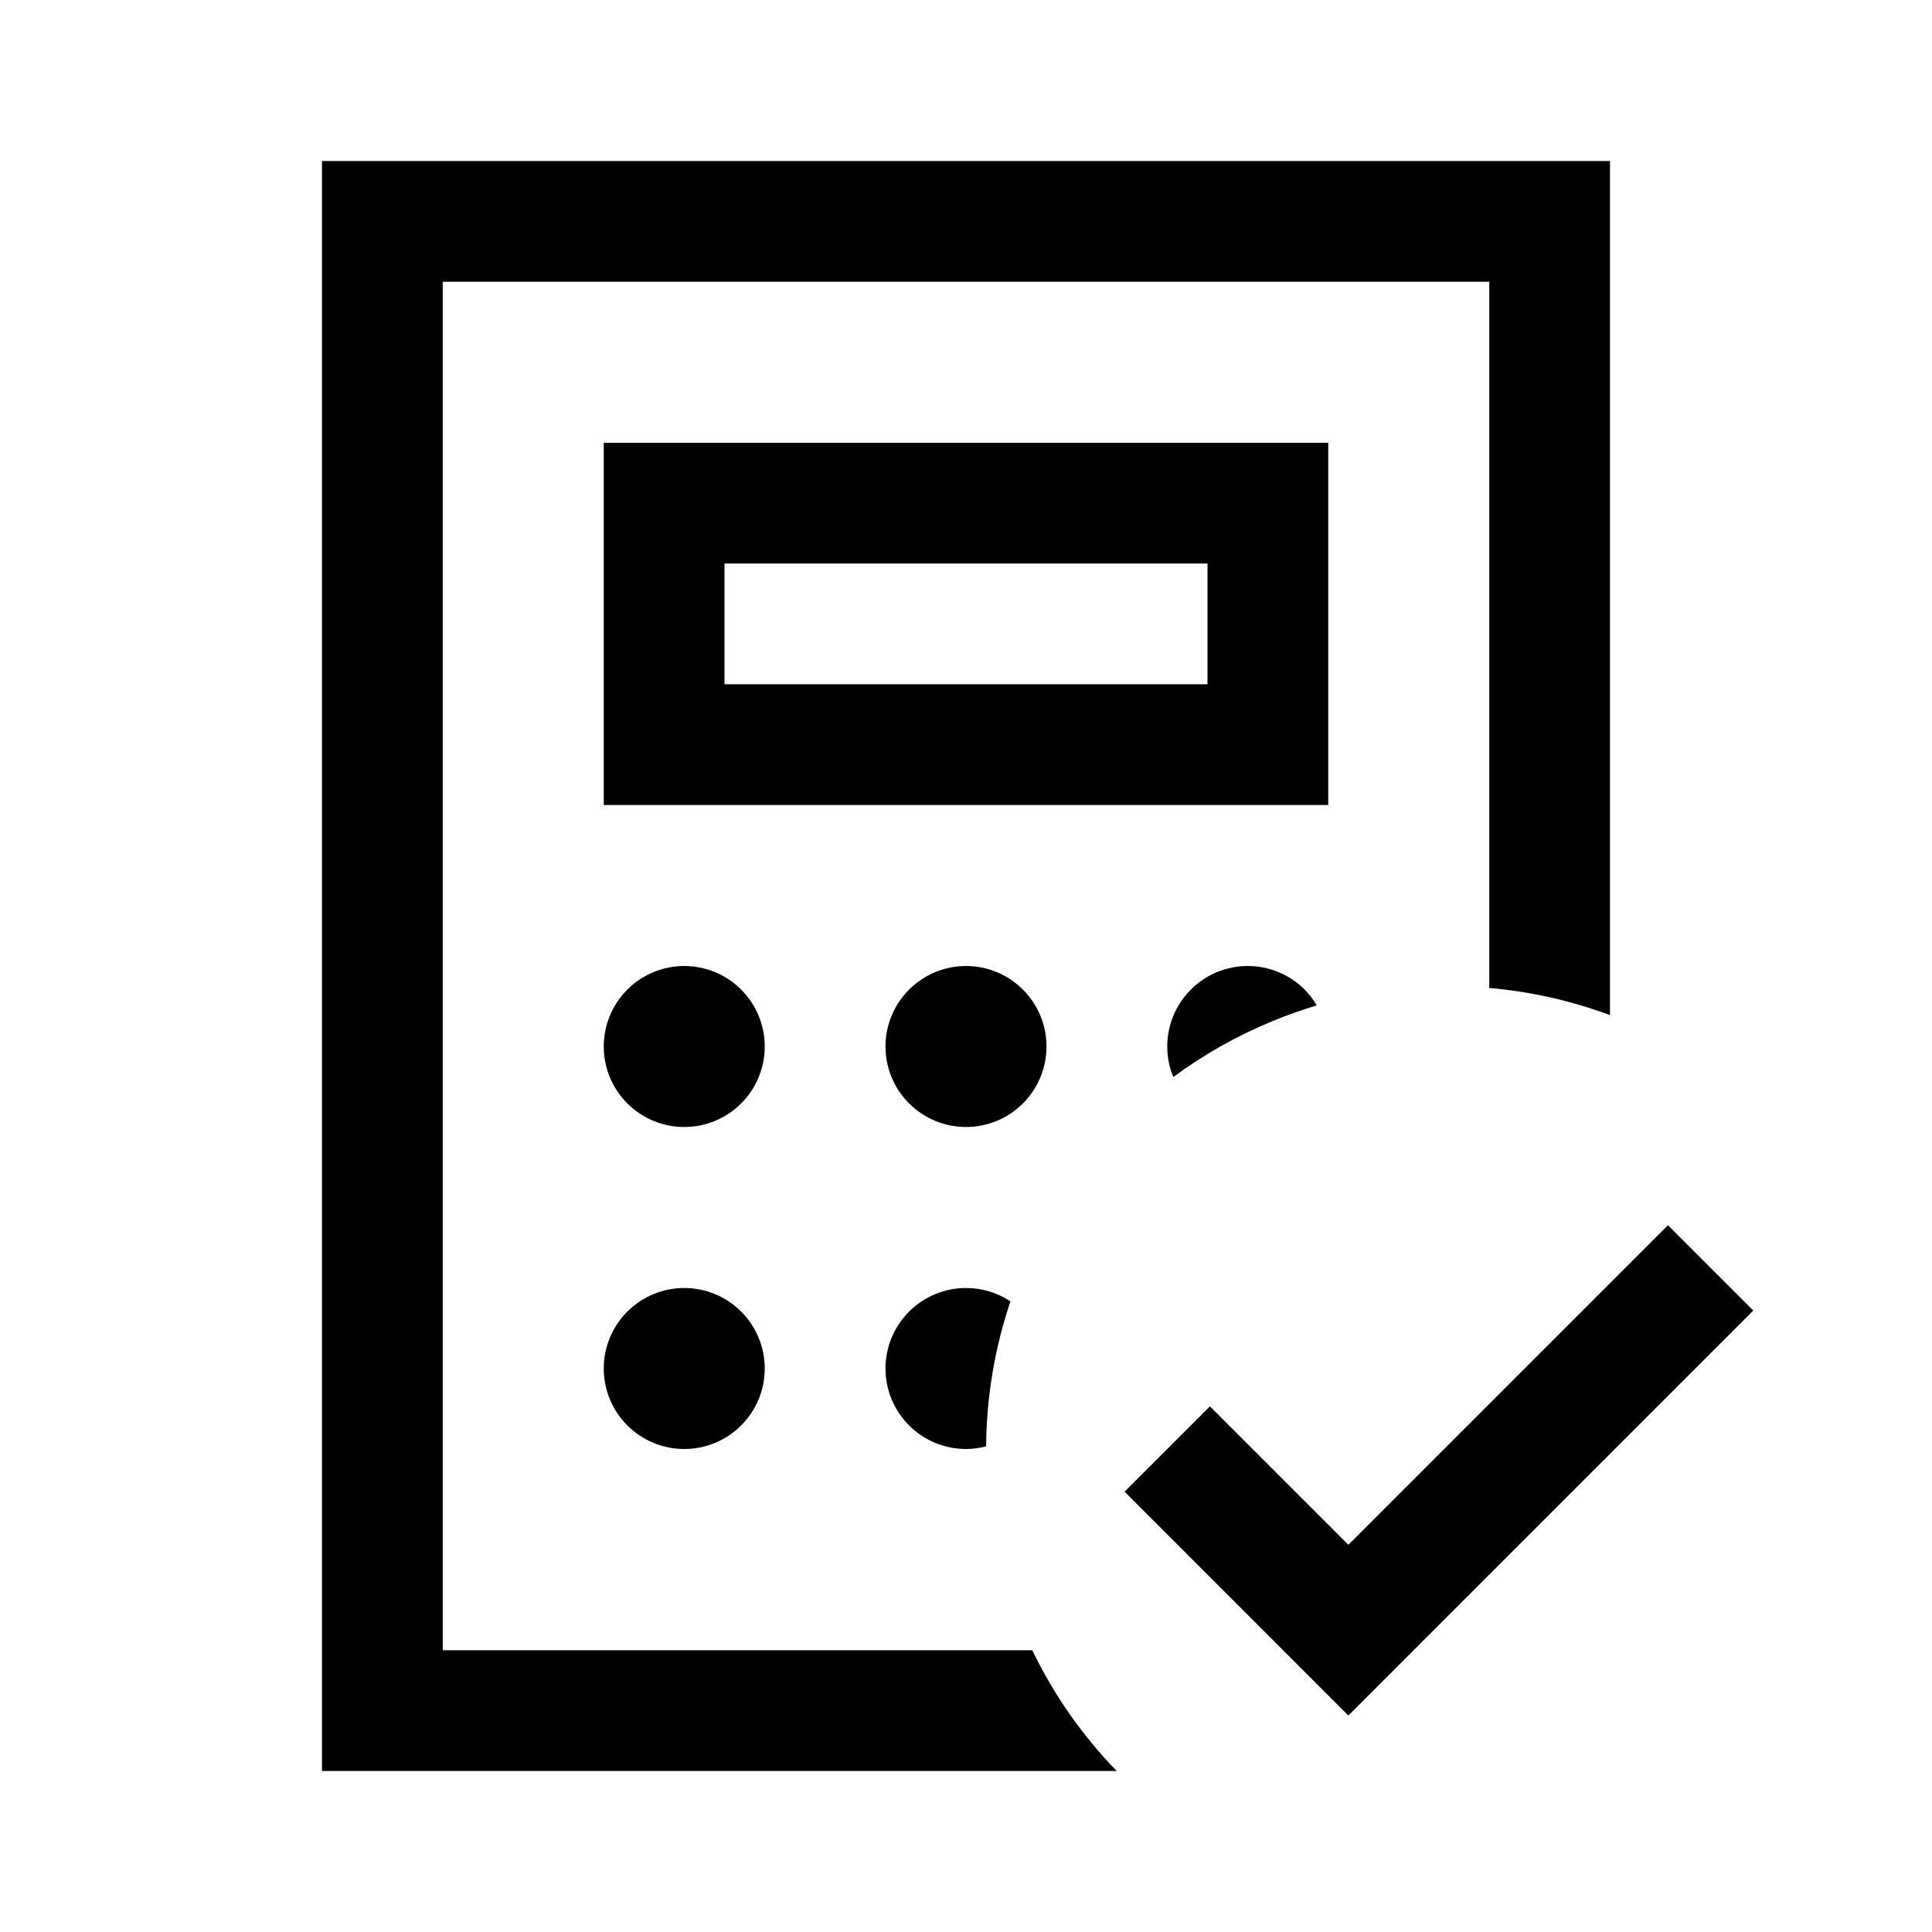
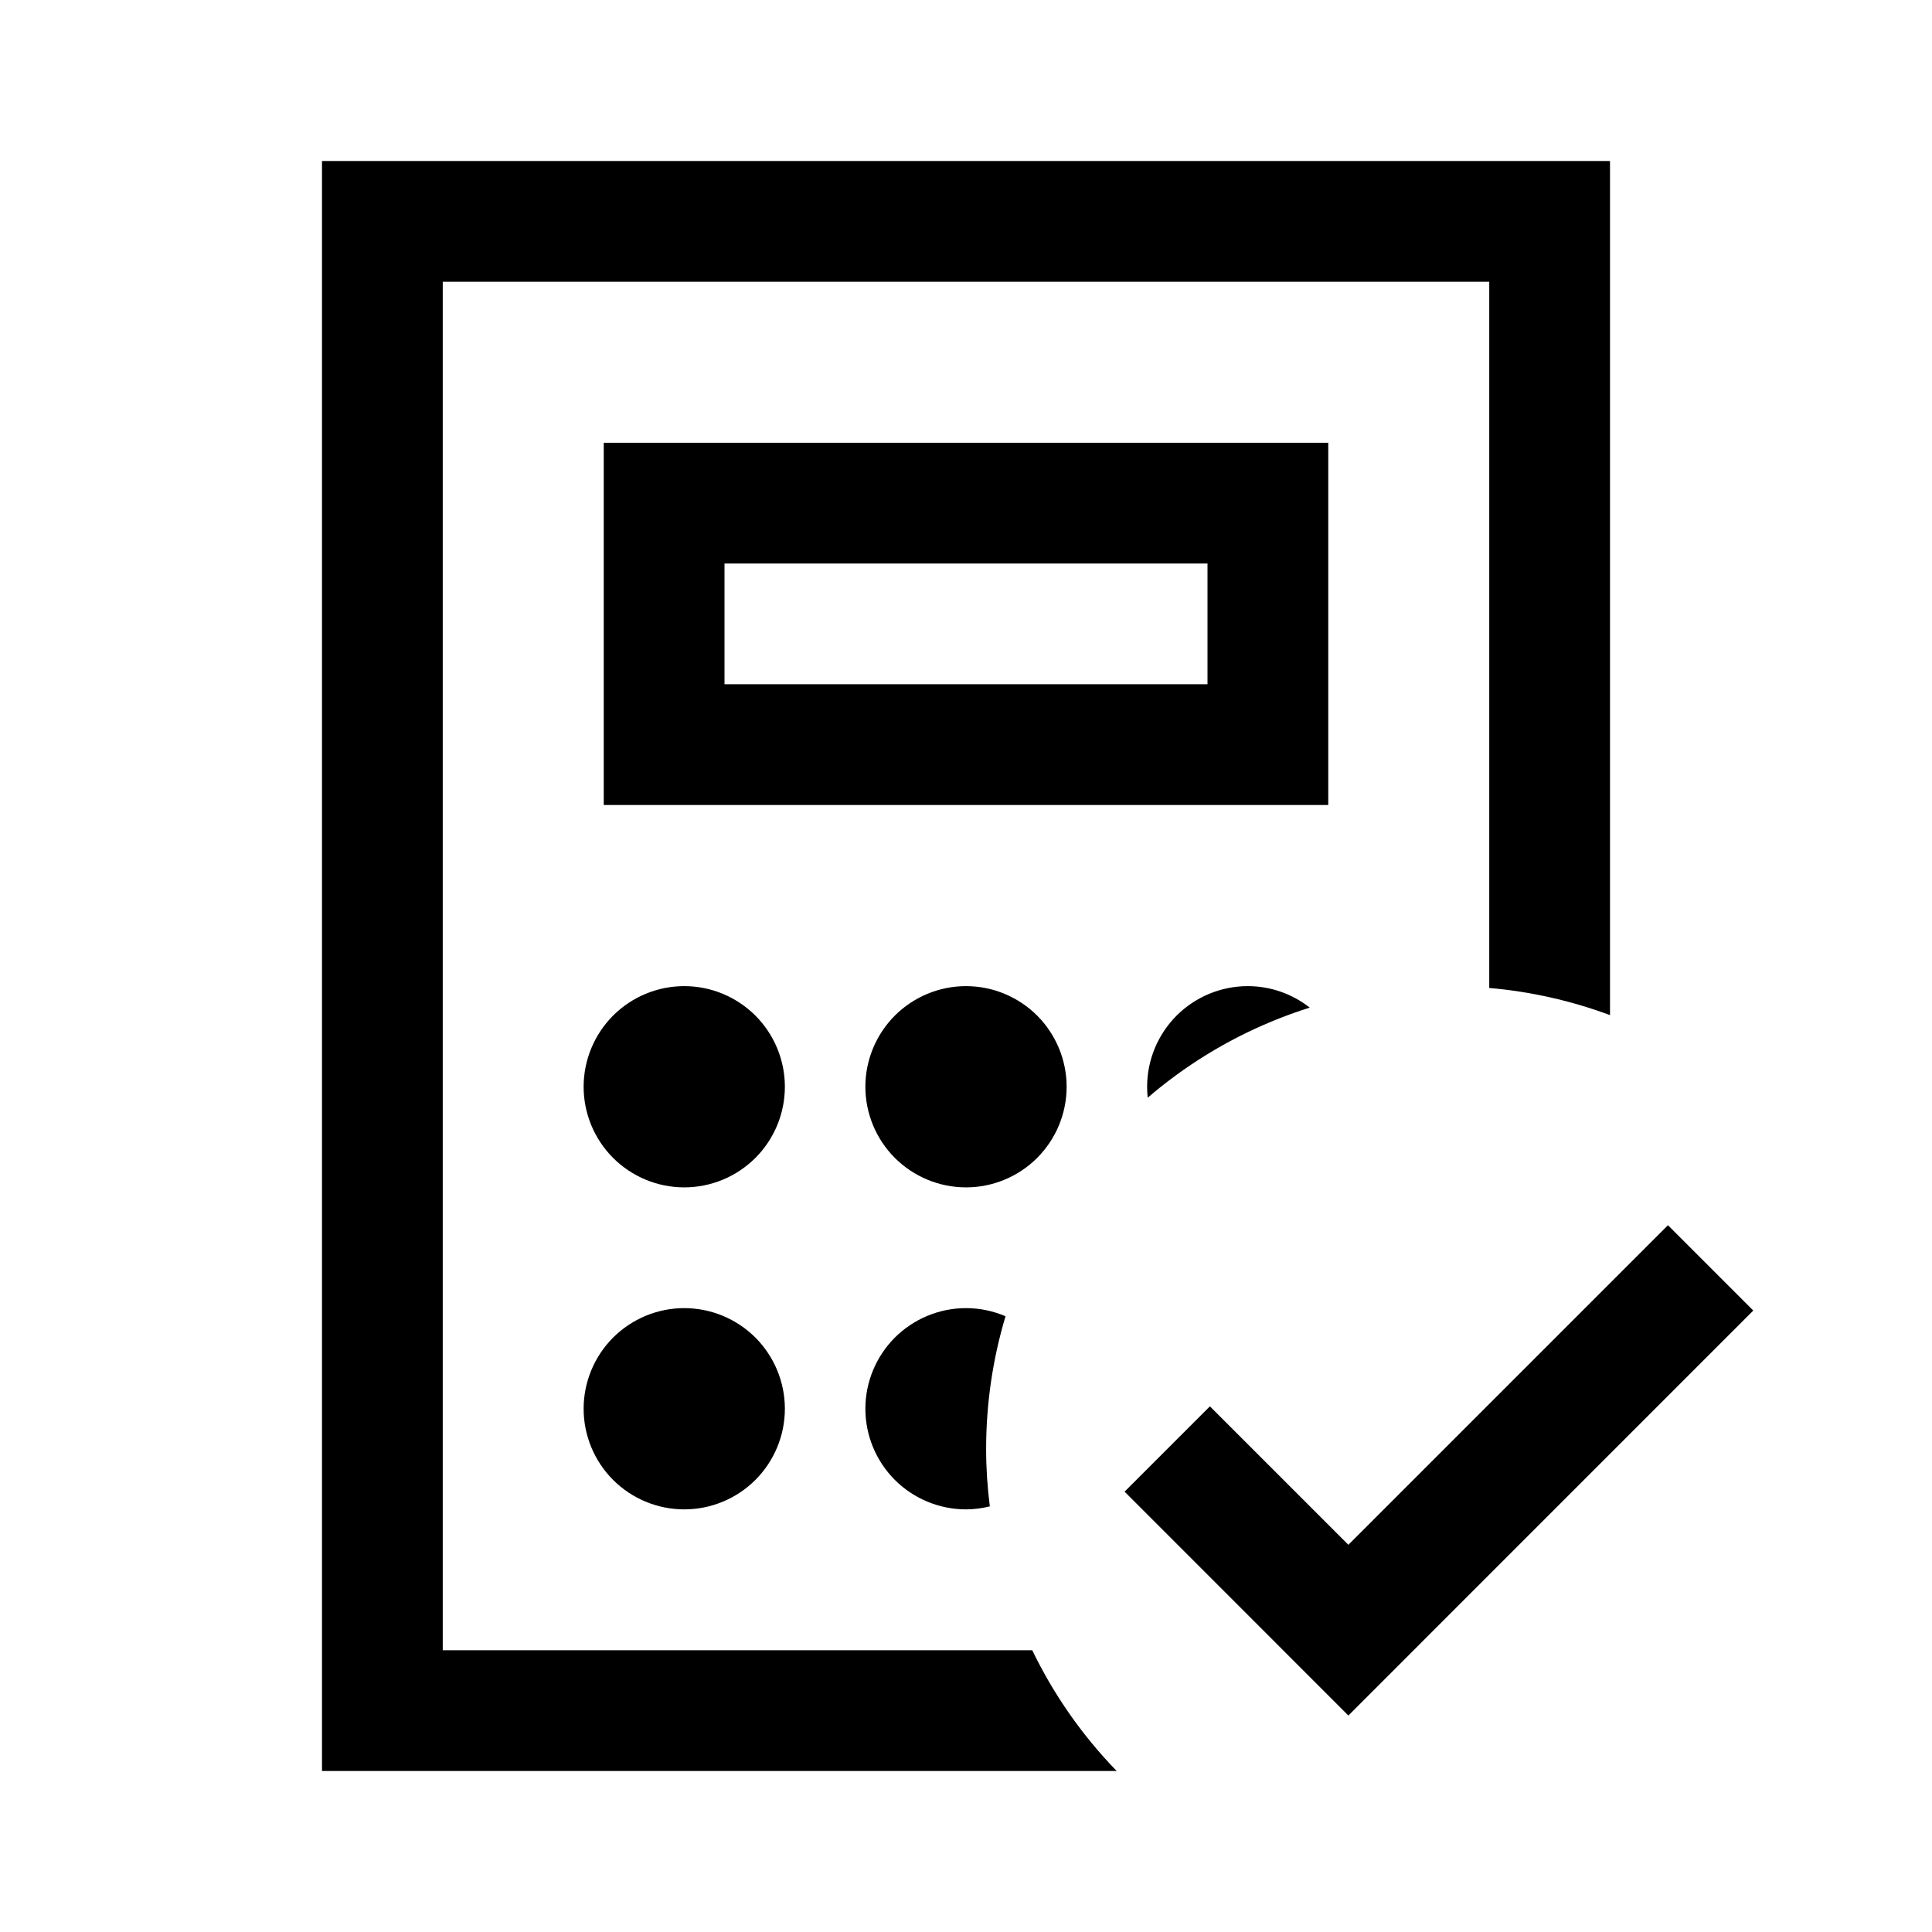
<svg xmlns="http://www.w3.org/2000/svg" width="24" height="24" viewBox="0 0 24 24" fill="currentColor">
-   <path d="M20 12.61C19.517 12.431 19.013 12.317 18.5 12.273V3.5H5.5V20.5H12.823C13.09 21.053 13.444 21.559 13.872 22H4V2H20V12.61ZM21.78 16.28L16.75 21.311L13.97 18.53L15.03 17.47L16.75 19.19L20.72 15.22L21.78 16.28ZM8.5 16C8.765 16 9.02 16.105 9.207 16.293C9.395 16.481 9.5 16.735 9.5 17C9.5 17.265 9.395 17.52 9.207 17.707C9.02 17.895 8.765 18 8.5 18C8.235 18 7.981 17.895 7.793 17.707C7.605 17.52 7.5 17.265 7.5 17C7.5 16.735 7.605 16.481 7.793 16.293C7.981 16.105 8.235 16 8.5 16ZM12 16C12.198 16 12.389 16.058 12.552 16.166C12.357 16.746 12.254 17.354 12.25 17.967C12.169 17.988 12.085 18 12 18C11.735 18 11.481 17.895 11.293 17.707C11.105 17.52 11 17.265 11 17C11 16.735 11.105 16.481 11.293 16.293C11.481 16.105 11.735 16 12 16ZM8.5 12C8.765 12 9.02 12.105 9.207 12.293C9.395 12.481 9.5 12.735 9.5 13C9.5 13.265 9.395 13.52 9.207 13.707C9.02 13.895 8.765 14 8.5 14C8.235 14 7.981 13.895 7.793 13.707C7.605 13.52 7.5 13.265 7.5 13C7.5 12.735 7.605 12.481 7.793 12.293C7.981 12.105 8.235 12 8.5 12ZM12 12C12.265 12 12.52 12.105 12.707 12.293C12.895 12.481 13 12.735 13 13C13 13.265 12.895 13.52 12.707 13.707C12.52 13.895 12.265 14 12 14C11.735 14 11.481 13.895 11.293 13.707C11.105 13.52 11 13.265 11 13C11 12.735 11.105 12.481 11.293 12.293C11.481 12.105 11.735 12 12 12ZM15.5 12C15.765 12 16.02 12.105 16.207 12.293C16.266 12.352 16.315 12.419 16.357 12.489C16.169 12.546 15.983 12.612 15.8 12.688C15.364 12.868 14.952 13.1 14.575 13.38C14.526 13.261 14.5 13.132 14.5 13C14.5 12.735 14.605 12.481 14.793 12.293C14.981 12.105 15.235 12 15.5 12ZM16.5 10H7.5V5.5H16.5V10ZM9 8.5H15V7H9V8.5Z" />
+   <path d="M20 12.61C19.517 12.431 19.013 12.317 18.5 12.273V3.5H5.5V20.5H12.823C13.09 21.053 13.444 21.559 13.872 22H4V2H20V12.61ZM21.78 16.28L16.75 21.311L13.97 18.53L15.03 17.47L16.75 19.19L20.72 15.22L21.78 16.28ZM8.5 16.25C8.832 16.25 9.149 16.382 9.384 16.616C9.618 16.851 9.75 17.169 9.75 17.5C9.75 17.832 9.618 18.149 9.384 18.384C9.149 18.618 8.832 18.75 8.5 18.75C8.168 18.75 7.851 18.618 7.616 18.384C7.382 18.149 7.25 17.832 7.25 17.5C7.25 17.169 7.382 16.851 7.616 16.616C7.851 16.382 8.168 16.25 8.5 16.25ZM12 16.25C12.171 16.25 12.337 16.285 12.491 16.351C12.331 16.885 12.25 17.44 12.25 18C12.25 18.239 12.266 18.477 12.296 18.713C12.2 18.736 12.101 18.75 12 18.75C11.669 18.75 11.351 18.618 11.116 18.384C10.882 18.149 10.75 17.832 10.75 17.5C10.75 17.169 10.882 16.851 11.116 16.616C11.351 16.382 11.669 16.25 12 16.25ZM8.5 12.25C8.832 12.25 9.149 12.382 9.384 12.616C9.618 12.851 9.75 13.169 9.75 13.5C9.75 13.832 9.618 14.149 9.384 14.384C9.149 14.618 8.832 14.75 8.5 14.75C8.168 14.75 7.851 14.618 7.616 14.384C7.382 14.149 7.25 13.832 7.25 13.5C7.25 13.169 7.382 12.851 7.616 12.616C7.851 12.382 8.168 12.25 8.5 12.25ZM12 12.25C12.332 12.25 12.649 12.382 12.884 12.616C13.118 12.851 13.25 13.169 13.25 13.5C13.25 13.832 13.118 14.149 12.884 14.384C12.649 14.618 12.332 14.75 12 14.75C11.669 14.75 11.351 14.618 11.116 14.384C10.882 14.149 10.75 13.832 10.75 13.5C10.75 13.169 10.882 12.851 11.116 12.616C11.351 12.382 11.669 12.25 12 12.25ZM15.5 12.25C15.781 12.25 16.051 12.345 16.27 12.517C16.111 12.567 15.954 12.624 15.8 12.688C15.238 12.92 14.717 13.241 14.257 13.636C14.252 13.591 14.25 13.546 14.25 13.5C14.25 13.169 14.382 12.851 14.616 12.616C14.851 12.382 15.169 12.25 15.5 12.25ZM16.5 10H7.5V5.5H16.5V10ZM9 8.5H15V7H9V8.5Z" />
</svg>
